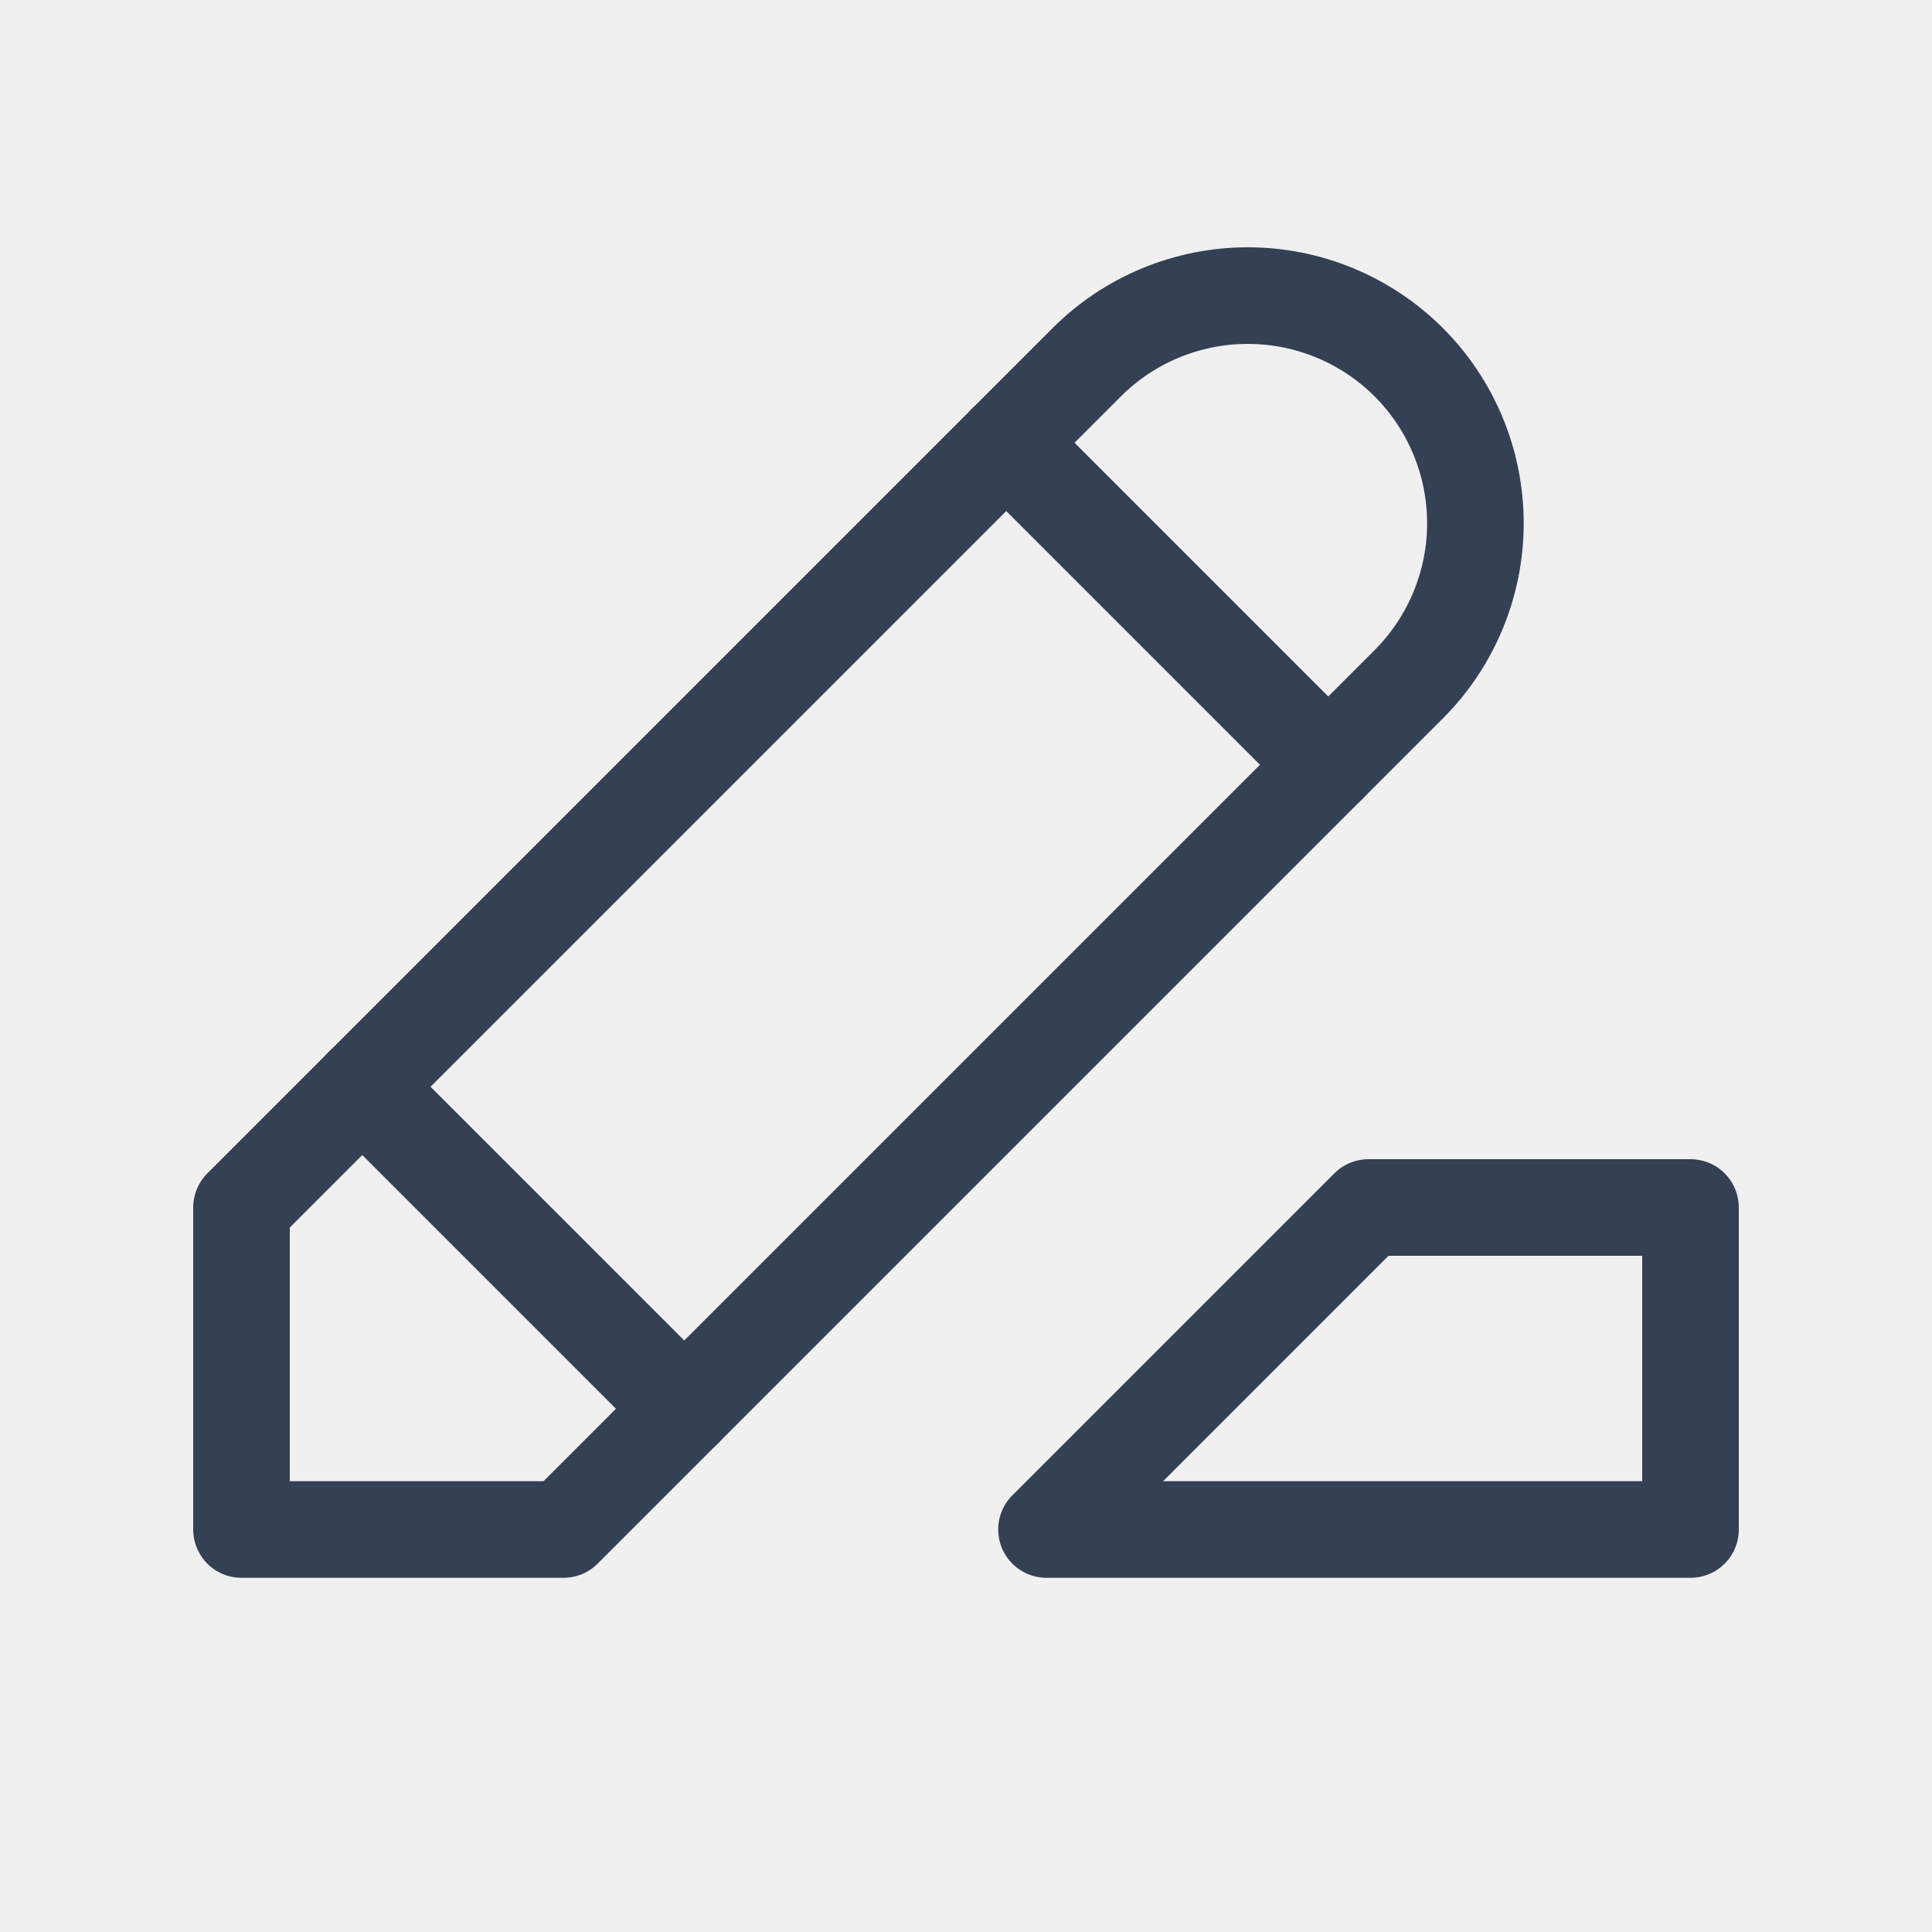
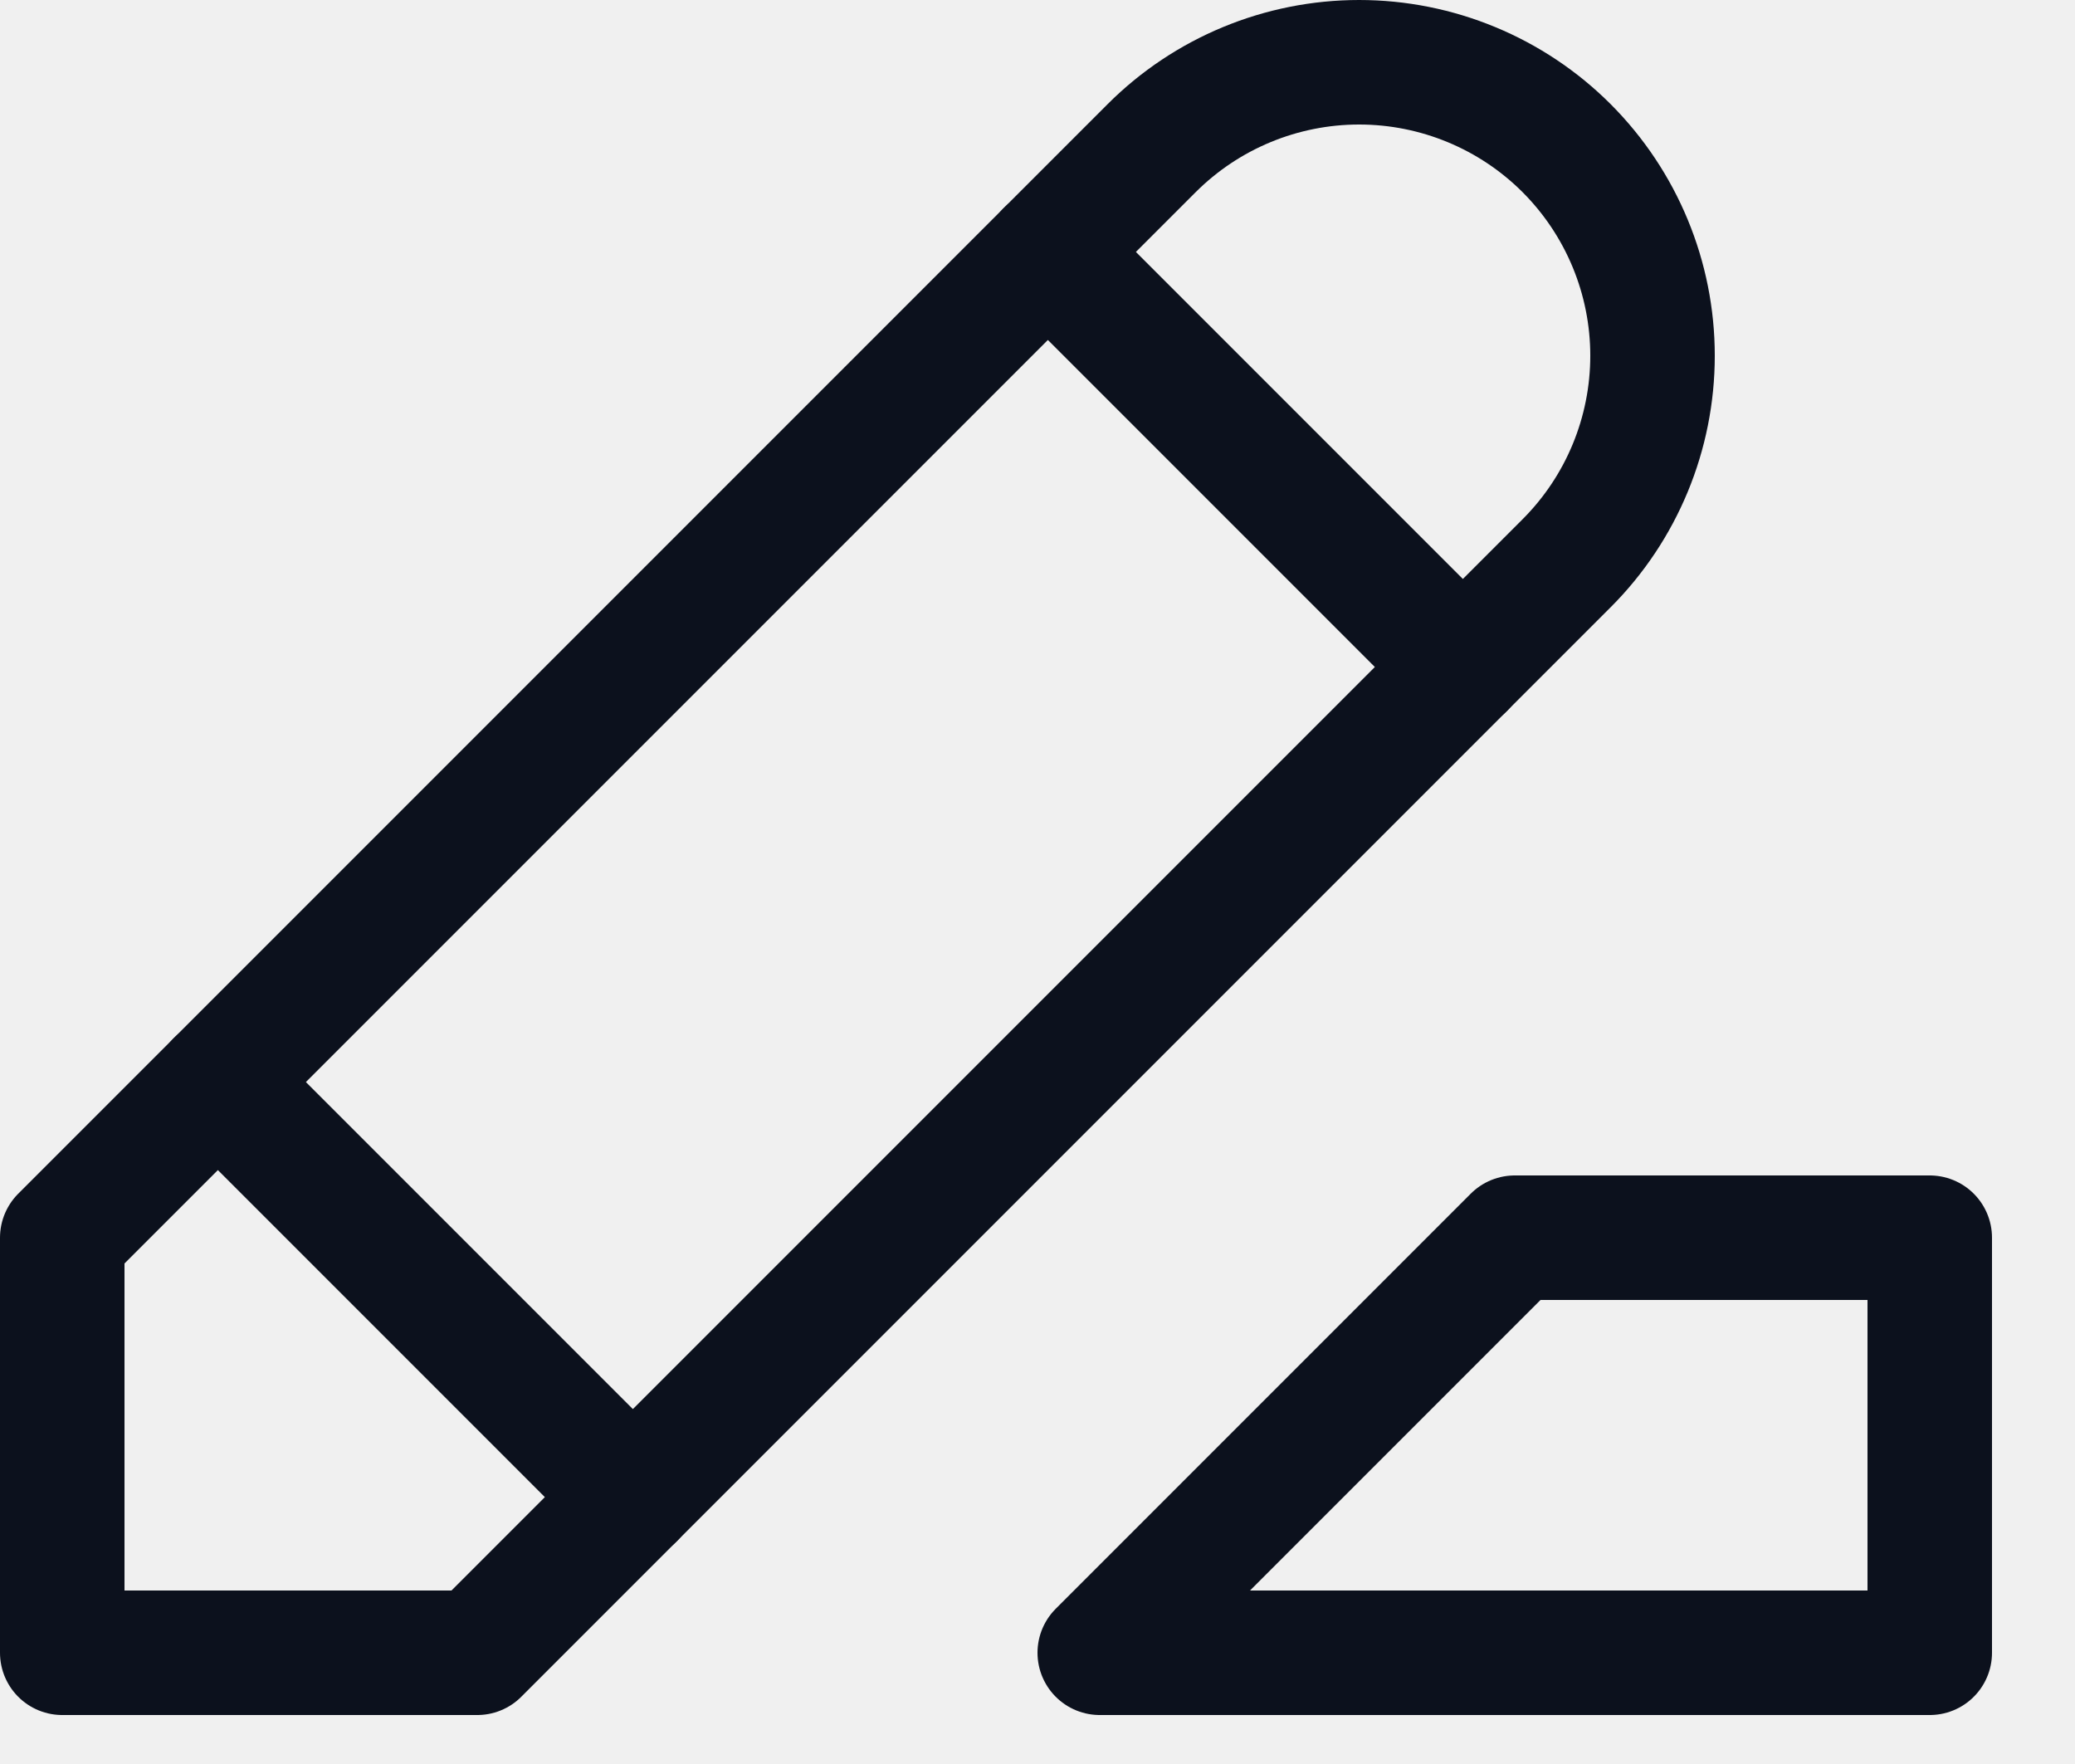
- <svg xmlns="http://www.w3.org/2000/svg" width="24" height="24" viewBox="0 0 24 24" fill="none">
-   <g clip-path="url(#clip0_149_431)">
-     <path d="M3 19H7L17.5 8.5C18.03 7.97 18.328 7.25 18.328 6.5C18.328 5.75 18.03 5.03 17.5 4.5C16.97 3.97 16.25 3.672 15.5 3.672C14.75 3.672 14.03 3.97 13.5 4.5L3 15V19Z" stroke="#344054" stroke-width="1.2" stroke-linecap="round" stroke-linejoin="round" />
-     <path d="M12.5 5.5L16.5 9.5" stroke="#344054" stroke-width="1.2" stroke-linecap="round" stroke-linejoin="round" />
-     <path d="M4.5 13.5L8.5 17.5" stroke="#344054" stroke-width="1.2" stroke-linecap="round" stroke-linejoin="round" />
-     <path d="M21 15V19H13L17 15H21Z" stroke="#344054" stroke-width="1.2" stroke-linecap="round" stroke-linejoin="round" />
-   </g>
-   <defs>
-     <clipPath id="clip0_149_431">
-       <rect width="24" height="24" fill="white" />
-     </clipPath>
-   </defs>
+ <svg xmlns="http://www.w3.org/2000/svg" width="20" height="17" viewBox="0 0 20 17" fill="none">
+   <path d="M0.6 15.928H4.6L15.1 5.428C15.63 4.898 15.928 4.179 15.928 3.428C15.928 2.678 15.63 1.959 15.1 1.428C14.57 0.898 13.85 0.6 13.1 0.6C12.35 0.6 11.63 0.898 11.1 1.428L0.6 11.928V15.928Z" stroke="#0C111D" stroke-width="1.2" stroke-linecap="round" stroke-linejoin="round" />
+   <path d="M10.1 2.428L14.1 6.428" stroke="#0C111D" stroke-width="1.2" stroke-linecap="round" stroke-linejoin="round" />
+   <path d="M2.1 10.428L6.1 14.428" stroke="#0C111D" stroke-width="1.2" stroke-linecap="round" stroke-linejoin="round" />
+   <path d="M18.6 11.928V15.928H10.6L14.6 11.928H18.6Z" stroke="#0C111D" stroke-width="1.2" stroke-linecap="round" stroke-linejoin="round" />
</svg>
